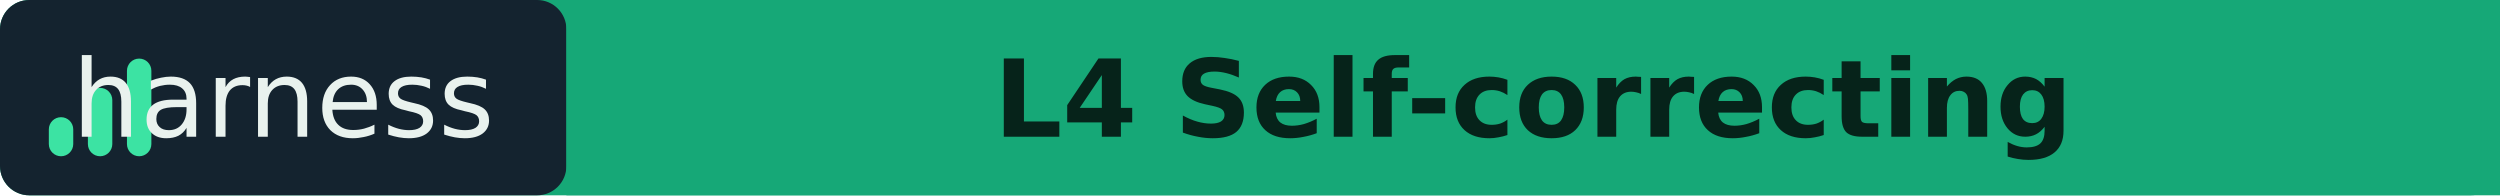
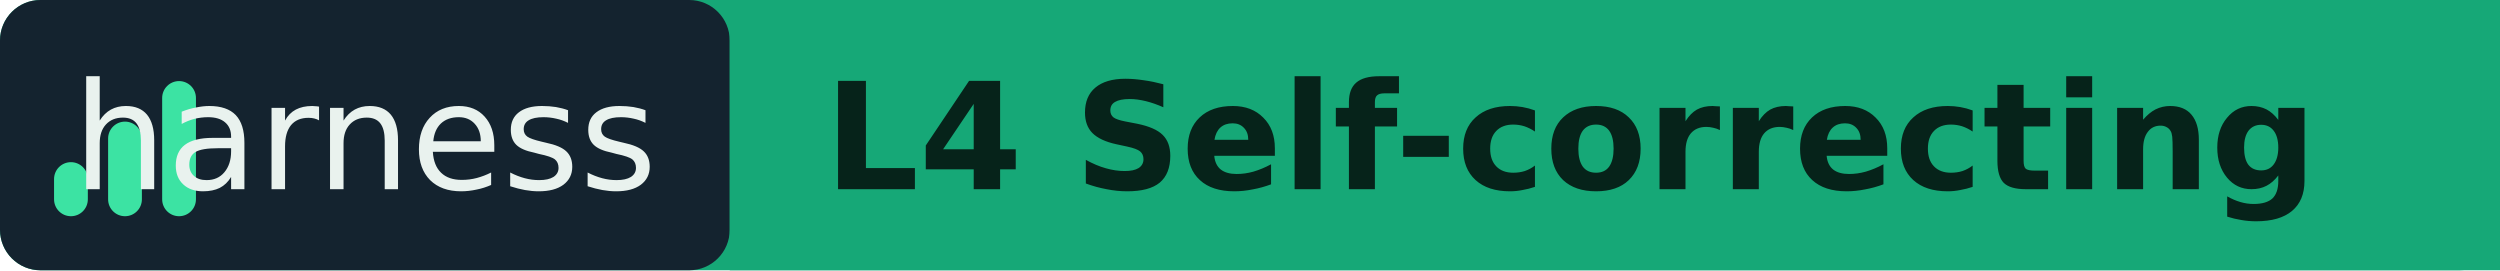
- <svg xmlns="http://www.w3.org/2000/svg" width="256" height="20" viewBox="0 0 256 20" fill="none" role="img" aria-label="Harness Score L4 Self-correcting">
-   <defs>
-     <linearGradient id="hs-fill" x1="0" y1="0" x2="0" y2="1">
-       <stop offset="0" stop-color="#3ce3a3" />
-       <stop offset="1" stop-color="#16a877" />
-     </linearGradient>
-   </defs>
-   <rect width="256" height="20" rx="3" fill="#16a877" />
-   <rect width="58" height="20" rx="3" fill="#14232f" />
-   <rect x="58" width="198" height="20" fill="#16a877" />
+ <svg xmlns="http://www.w3.org/2000/svg" width="185" height="20" viewBox="0 0 185 20" fill="none" role="img" aria-label="Harness Score L4 Self-correcting">
+   <rect width="185" height="20" rx="3" fill="#16a877" />
+   <rect width="54" height="20" rx="3" fill="#14232f" />
+   <rect x="54" width="131" height="20" fill="#16a877" />
  <g fill="#3ce3a3">
-     <rect x="5" y="12" width="2.5" height="4" rx="1.25" />
-     <rect x="9" y="9" width="2.5" height="7" rx="1.25" />
-     <rect x="13" y="6" width="2.5" height="10" rx="1.25" />
+     <rect x="4" y="12" width="2.5" height="4" rx="1.25" />
+     <rect x="8" y="9" width="2.5" height="7" rx="1.25" />
+     <rect x="12" y="6" width="2.5" height="10" rx="1.25" />
  </g>
-   <text x="29" y="14" font-family="Verdana,Geneva,DejaVu Sans,sans-serif" font-size="11" font-weight="400" fill="#e9f2ee" text-anchor="middle">harness</text>
-   <text x="157" y="14" font-family="Verdana,Geneva,DejaVu Sans,sans-serif" font-size="11" font-weight="700" fill="#06231a" text-anchor="middle">L4 Self-correcting</text>
+   <text x="27" y="14" font-family="Verdana,Geneva,DejaVu Sans,sans-serif" font-size="11" font-weight="400" fill="#e9f2ee" text-anchor="middle">harness</text>
+   <text x="61" y="14" font-family="Verdana,Geneva,DejaVu Sans,sans-serif" font-size="11" font-weight="700" fill="#06231a">L4 Self-correcting</text>
</svg>
